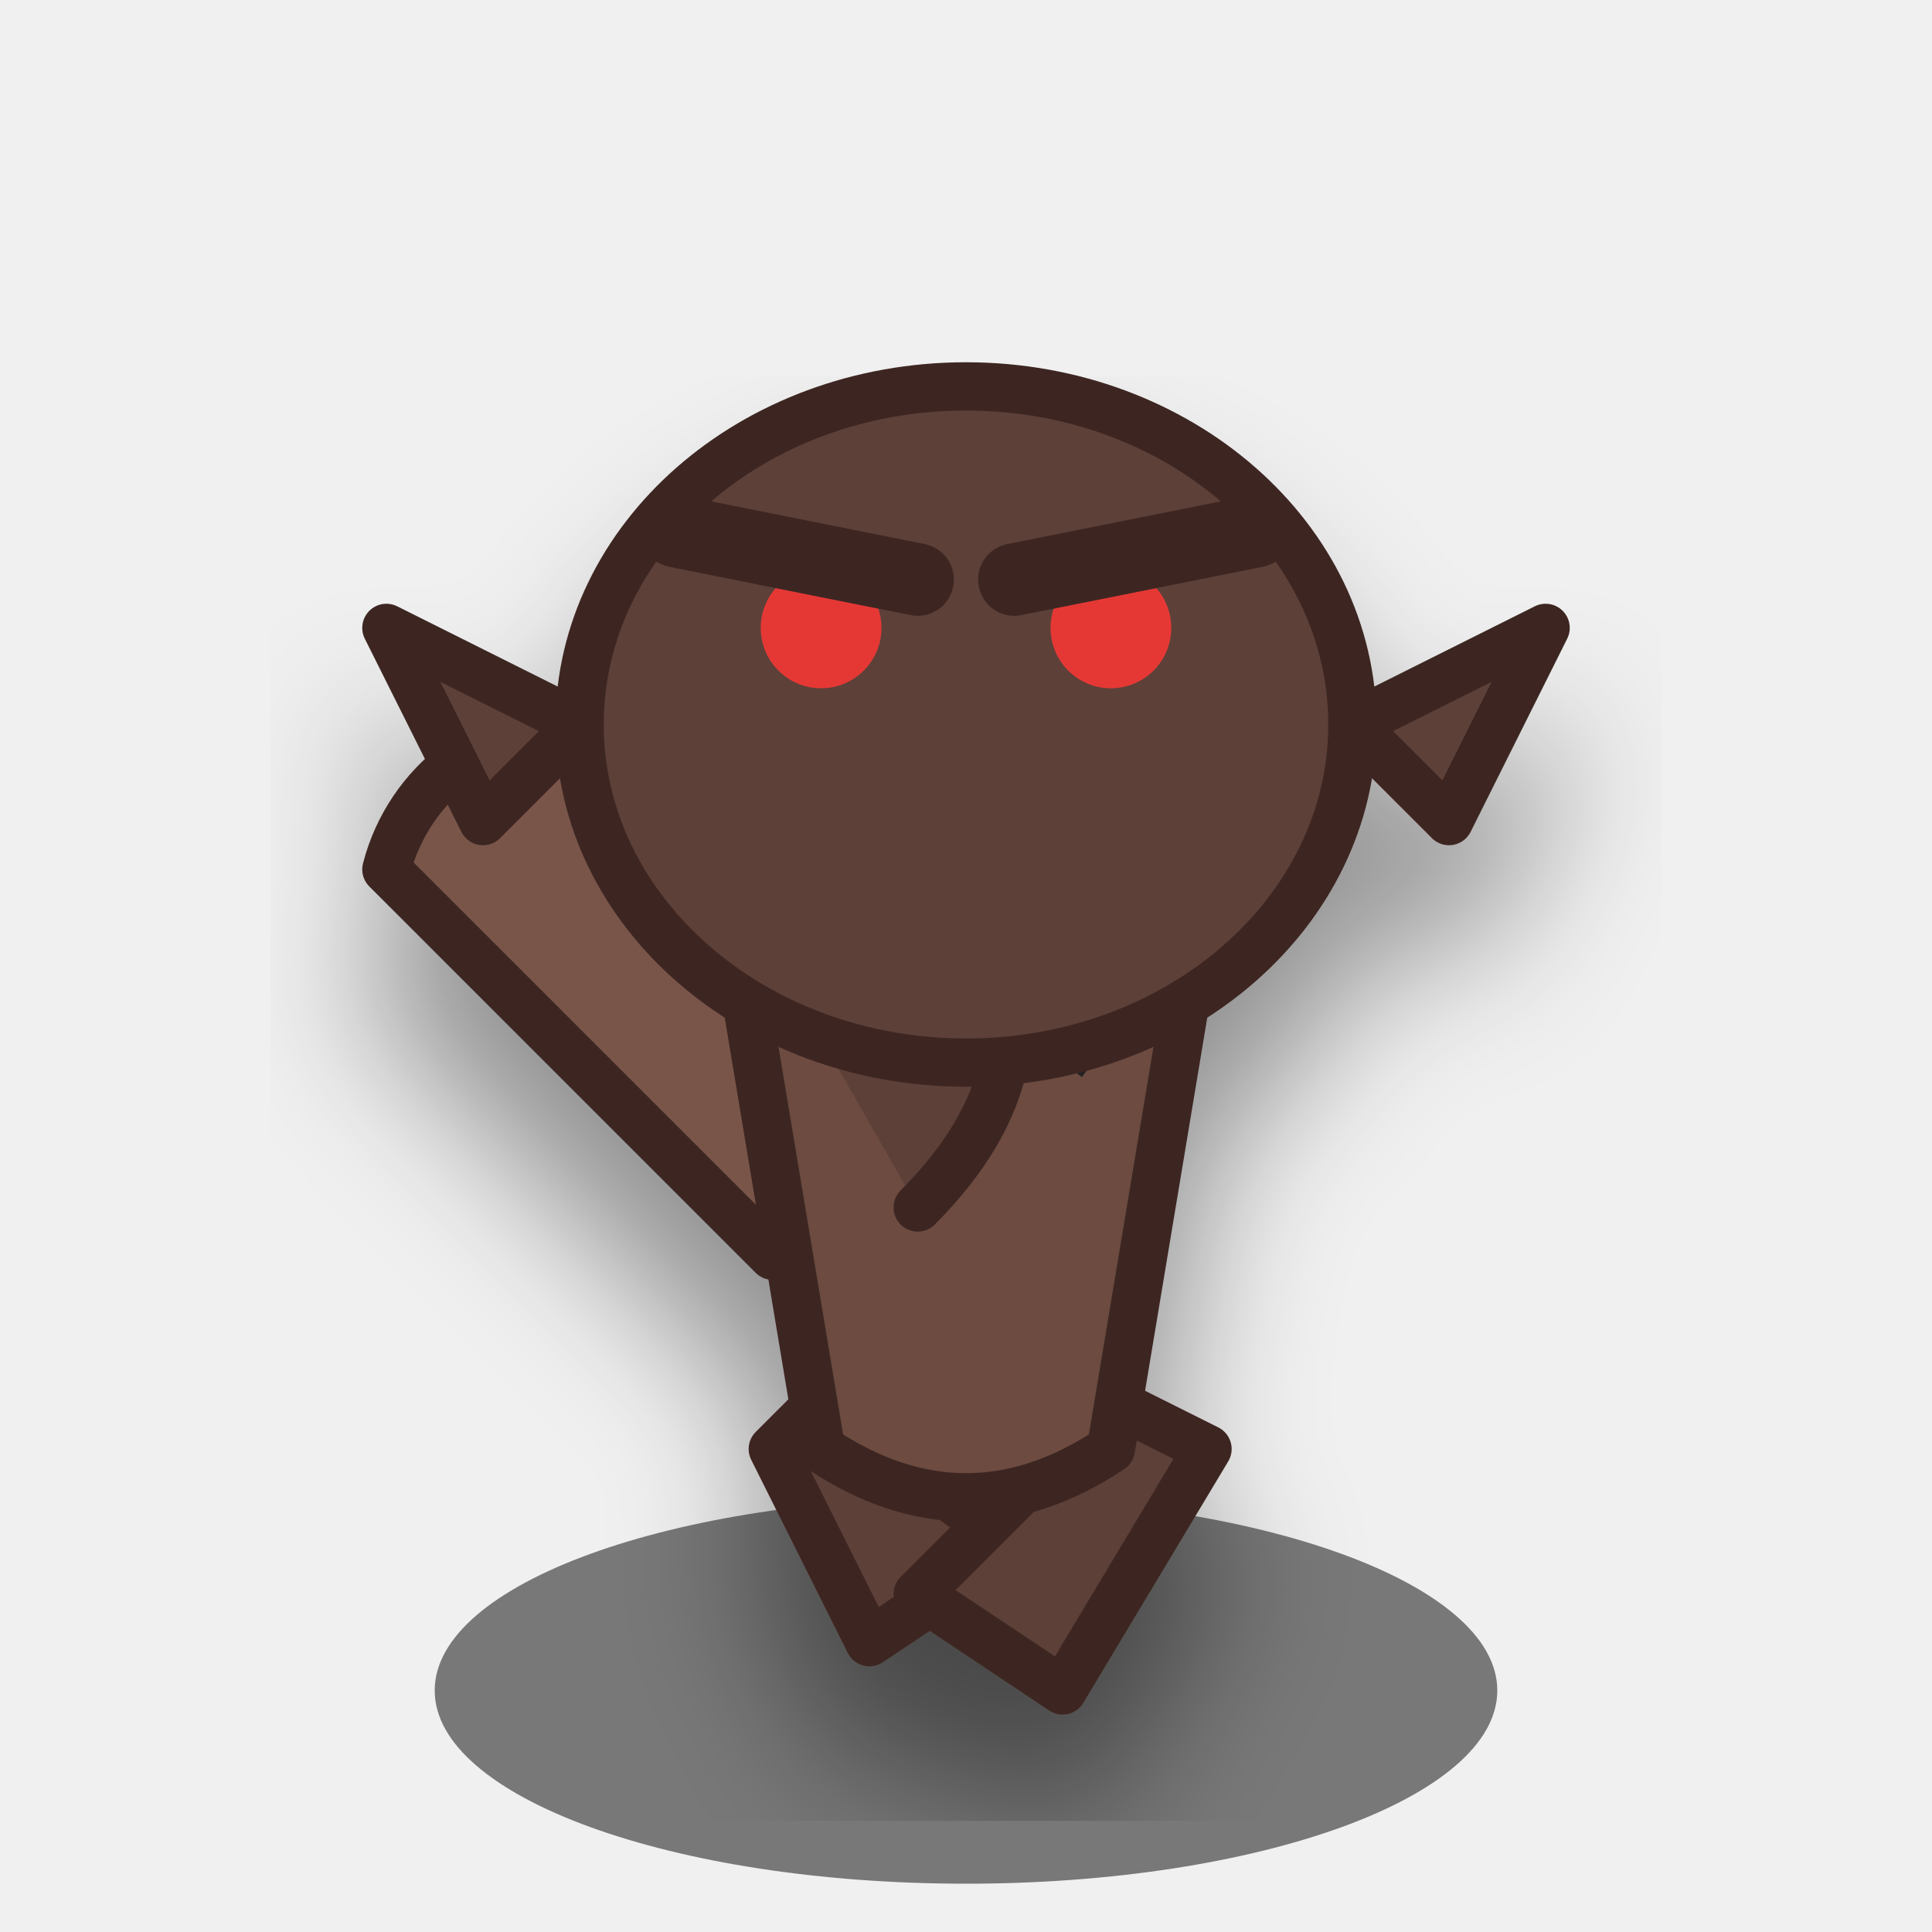
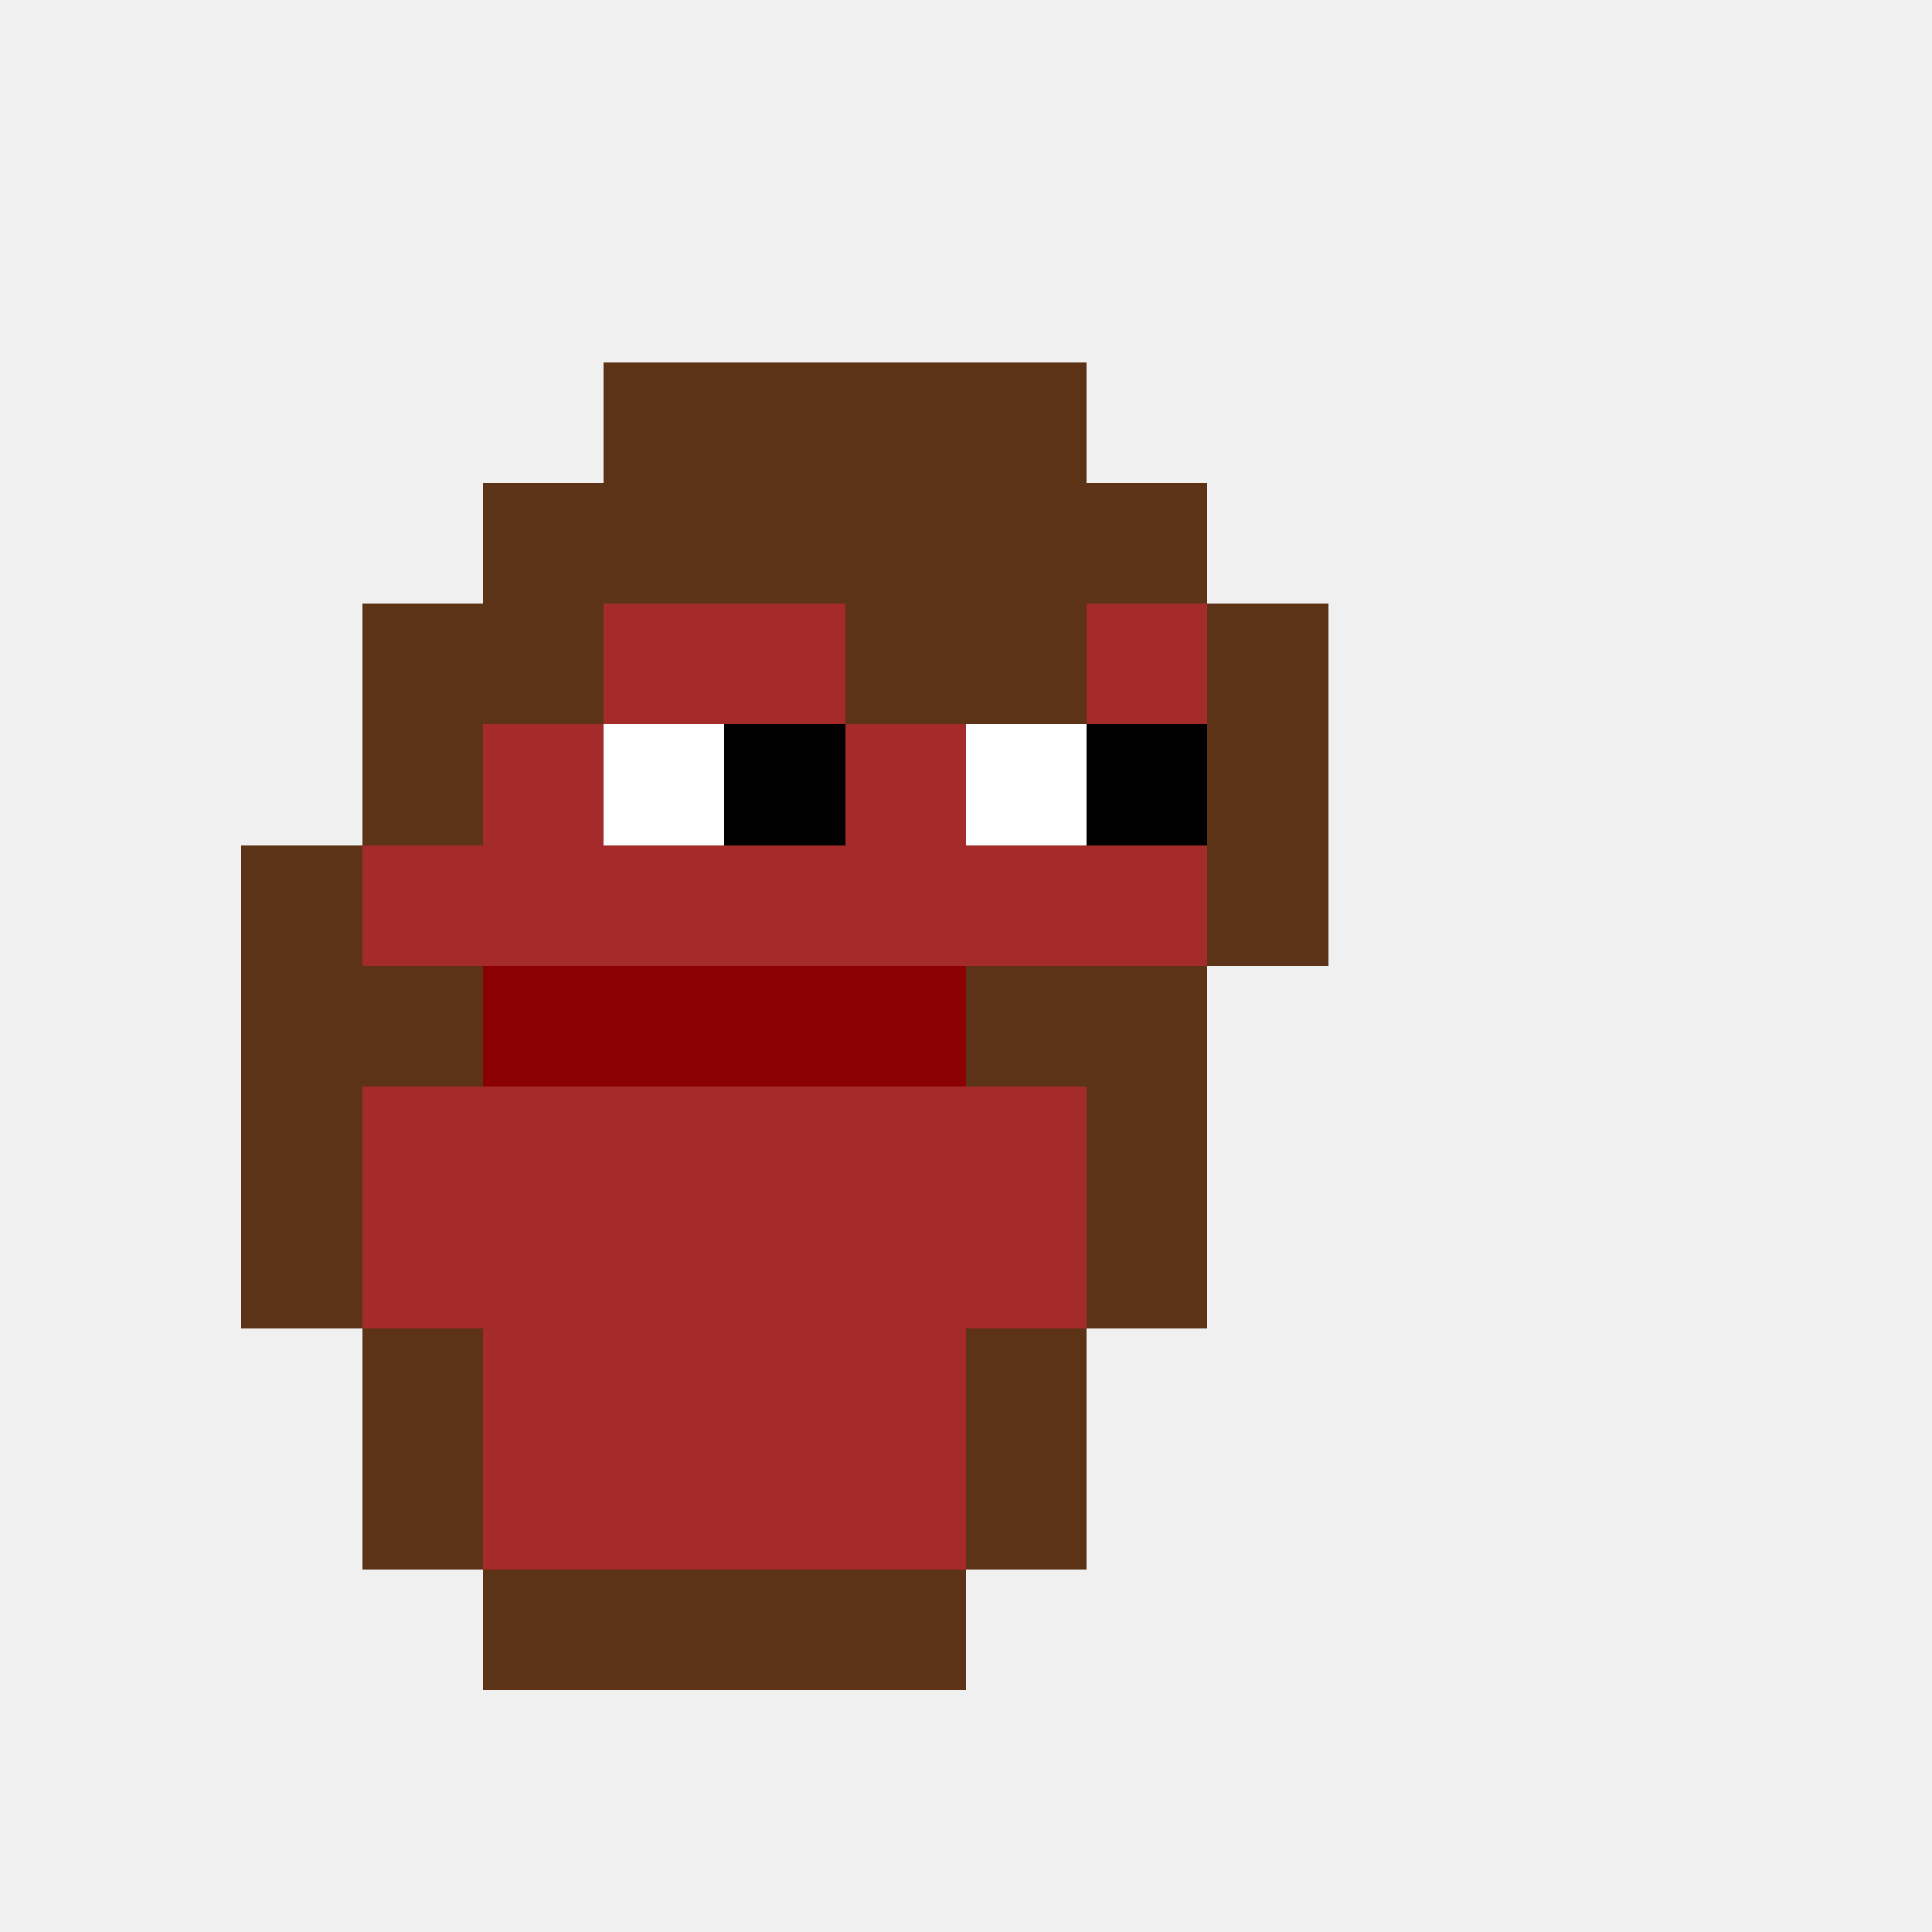
- <svg xmlns="http://www.w3.org/2000/svg" viewBox="0 0 80 80" width="80" height="80">
-   <defs>
-     <filter id="shadow">
-       <feDropShadow dx="0" dy="5" stdDeviation="3" flood-opacity="0.4" />
-     </filter>
-   </defs>
-   <ellipse cx="40" cy="70" rx="22" ry="8" fill="rgba(0,0,0,0.5)" />
-   <g filter="url(#shadow)">
-     <path d="M 48 36 C 38 40, 36 52, 44 54" fill="#5D4037" stroke="#3E2723" stroke-width="2" stroke-linecap="round" />
-     <path d="M 46 32 C 38 28, 30 34, 34 42" fill="#424242" stroke="#212121" stroke-width="2" />
-     <path d="M 40 46 L 24 30 A 8 8 0 0 0 16 36 L 32 52 Z" fill="#795548" stroke="#3E2723" stroke-width="2" stroke-linejoin="round" />
-     <path d="M 34 58 L 42 64 L 36 68 L 32 60 Z" fill="#5D4037" stroke="#3E2723" stroke-width="2" stroke-linejoin="round" />
-     <path d="M 46 58 L 38 66 L 44 70 L 50 60 Z" fill="#5D4037" stroke="#3E2723" stroke-width="2" stroke-linejoin="round" />
-     <path d="M 30 36 Q 40 44 50 36 L 46 60 Q 40 64 34 60 Z" fill="#6D4C41" stroke="#3E2723" stroke-width="2" stroke-linejoin="round" />
-     <path d="M 30 36 C 40 34, 46 42, 38 50" fill="#5D4037" stroke="#3E2723" stroke-width="2" stroke-linecap="round" />
-     <path d="M 32 32 C 42 28, 50 36, 44 44" fill="#424242" stroke="#212121" stroke-width="2" />
-     <g transform="translate(0, 4)">
-       <ellipse cx="40" cy="26" rx="16" ry="14" fill="#5D4037" stroke="#3E2723" stroke-width="2" />
-       <path d="M 24 26 L 16 22 L 20 30 Z" fill="#5D4037" stroke="#3E2723" stroke-width="2" stroke-linejoin="round" />
-       <path d="M 56 26 L 64 22 L 60 30 Z" fill="#5D4037" stroke="#3E2723" stroke-width="2" stroke-linejoin="round" />
-       <circle cx="34" cy="22" r="2.5" fill="#E53935" />
-       <circle cx="46" cy="22" r="2.5" fill="#E53935" />
-       <path d="M 28 18 L 38 20" stroke="#3E2723" stroke-width="3" stroke-linecap="round" />
-       <path d="M 52 18 L 42 20" stroke="#3E2723" stroke-width="3" stroke-linecap="round" />
-     </g>
-   </g>
+ <svg xmlns="http://www.w3.org/2000/svg" width="16" height="16" viewBox="0 0 16 16" shape-rendering="crispEdges">
+   <rect x="5" y="3" width="1" height="1" fill="#5C3317" />
+   <rect x="6" y="3" width="1" height="1" fill="#5C3317" />
+   <rect x="7" y="3" width="1" height="1" fill="#5C3317" />
+   <rect x="8" y="3" width="1" height="1" fill="#5C3317" />
+   <rect x="4" y="4" width="1" height="1" fill="#5C3317" />
+   <rect x="5" y="4" width="1" height="1" fill="#5C3317" />
+   <rect x="6" y="4" width="1" height="1" fill="#5C3317" />
+   <rect x="7" y="4" width="1" height="1" fill="#5C3317" />
+   <rect x="8" y="4" width="1" height="1" fill="#5C3317" />
+   <rect x="9" y="4" width="1" height="1" fill="#5C3317" />
+   <rect x="3" y="5" width="1" height="1" fill="#5C3317" />
+   <rect x="4" y="5" width="1" height="1" fill="#5C3317" />
+   <rect x="5" y="5" width="1" height="1" fill="#A52A2A" />
+   <rect x="6" y="5" width="1" height="1" fill="#A52A2A" />
+   <rect x="7" y="5" width="1" height="1" fill="#5C3317" />
+   <rect x="8" y="5" width="1" height="1" fill="#5C3317" />
+   <rect x="9" y="5" width="1" height="1" fill="#A52A2A" />
+   <rect x="10" y="5" width="1" height="1" fill="#5C3317" />
+   <rect x="3" y="6" width="1" height="1" fill="#5C3317" />
+   <rect x="4" y="6" width="1" height="1" fill="#A52A2A" />
+   <rect x="5" y="6" width="1" height="1" fill="#FFFFFF" />
+   <rect x="6" y="6" width="1" height="1" fill="#000000" />
+   <rect x="7" y="6" width="1" height="1" fill="#A52A2A" />
+   <rect x="8" y="6" width="1" height="1" fill="#FFFFFF" />
+   <rect x="9" y="6" width="1" height="1" fill="#000000" />
+   <rect x="10" y="6" width="1" height="1" fill="#5C3317" />
+   <rect x="2" y="7" width="1" height="1" fill="#5C3317" />
+   <rect x="3" y="7" width="1" height="1" fill="#A52A2A" />
+   <rect x="4" y="7" width="1" height="1" fill="#A52A2A" />
+   <rect x="5" y="7" width="1" height="1" fill="#A52A2A" />
+   <rect x="6" y="7" width="1" height="1" fill="#A52A2A" />
+   <rect x="7" y="7" width="1" height="1" fill="#A52A2A" />
+   <rect x="8" y="7" width="1" height="1" fill="#A52A2A" />
+   <rect x="9" y="7" width="1" height="1" fill="#A52A2A" />
+   <rect x="10" y="7" width="1" height="1" fill="#5C3317" />
+   <rect x="2" y="8" width="1" height="1" fill="#5C3317" />
+   <rect x="3" y="8" width="1" height="1" fill="#5C3317" />
+   <rect x="4" y="8" width="1" height="1" fill="#8B0000" />
+   <rect x="5" y="8" width="1" height="1" fill="#8B0000" />
+   <rect x="6" y="8" width="1" height="1" fill="#8B0000" />
+   <rect x="7" y="8" width="1" height="1" fill="#8B0000" />
+   <rect x="8" y="8" width="1" height="1" fill="#5C3317" />
+   <rect x="9" y="8" width="1" height="1" fill="#5C3317" />
+   <rect x="2" y="9" width="1" height="1" fill="#5C3317" />
+   <rect x="3" y="9" width="1" height="1" fill="#A52A2A" />
+   <rect x="4" y="9" width="1" height="1" fill="#A52A2A" />
+   <rect x="5" y="9" width="1" height="1" fill="#A52A2A" />
+   <rect x="6" y="9" width="1" height="1" fill="#A52A2A" />
+   <rect x="7" y="9" width="1" height="1" fill="#A52A2A" />
+   <rect x="8" y="9" width="1" height="1" fill="#A52A2A" />
+   <rect x="9" y="9" width="1" height="1" fill="#5C3317" />
+   <rect x="2" y="10" width="1" height="1" fill="#5C3317" />
+   <rect x="3" y="10" width="1" height="1" fill="#A52A2A" />
+   <rect x="4" y="10" width="1" height="1" fill="#A52A2A" />
+   <rect x="5" y="10" width="1" height="1" fill="#A52A2A" />
+   <rect x="6" y="10" width="1" height="1" fill="#A52A2A" />
+   <rect x="7" y="10" width="1" height="1" fill="#A52A2A" />
+   <rect x="8" y="10" width="1" height="1" fill="#A52A2A" />
+   <rect x="9" y="10" width="1" height="1" fill="#5C3317" />
+   <rect x="3" y="11" width="1" height="1" fill="#5C3317" />
+   <rect x="4" y="11" width="1" height="1" fill="#A52A2A" />
+   <rect x="5" y="11" width="1" height="1" fill="#A52A2A" />
+   <rect x="6" y="11" width="1" height="1" fill="#A52A2A" />
+   <rect x="7" y="11" width="1" height="1" fill="#A52A2A" />
+   <rect x="8" y="11" width="1" height="1" fill="#5C3317" />
+   <rect x="3" y="12" width="1" height="1" fill="#5C3317" />
+   <rect x="4" y="12" width="1" height="1" fill="#A52A2A" />
+   <rect x="5" y="12" width="1" height="1" fill="#A52A2A" />
+   <rect x="6" y="12" width="1" height="1" fill="#A52A2A" />
+   <rect x="7" y="12" width="1" height="1" fill="#A52A2A" />
+   <rect x="8" y="12" width="1" height="1" fill="#5C3317" />
+   <rect x="4" y="13" width="1" height="1" fill="#5C3317" />
+   <rect x="5" y="13" width="1" height="1" fill="#5C3317" />
+   <rect x="6" y="13" width="1" height="1" fill="#5C3317" />
+   <rect x="7" y="13" width="1" height="1" fill="#5C3317" />
</svg>
